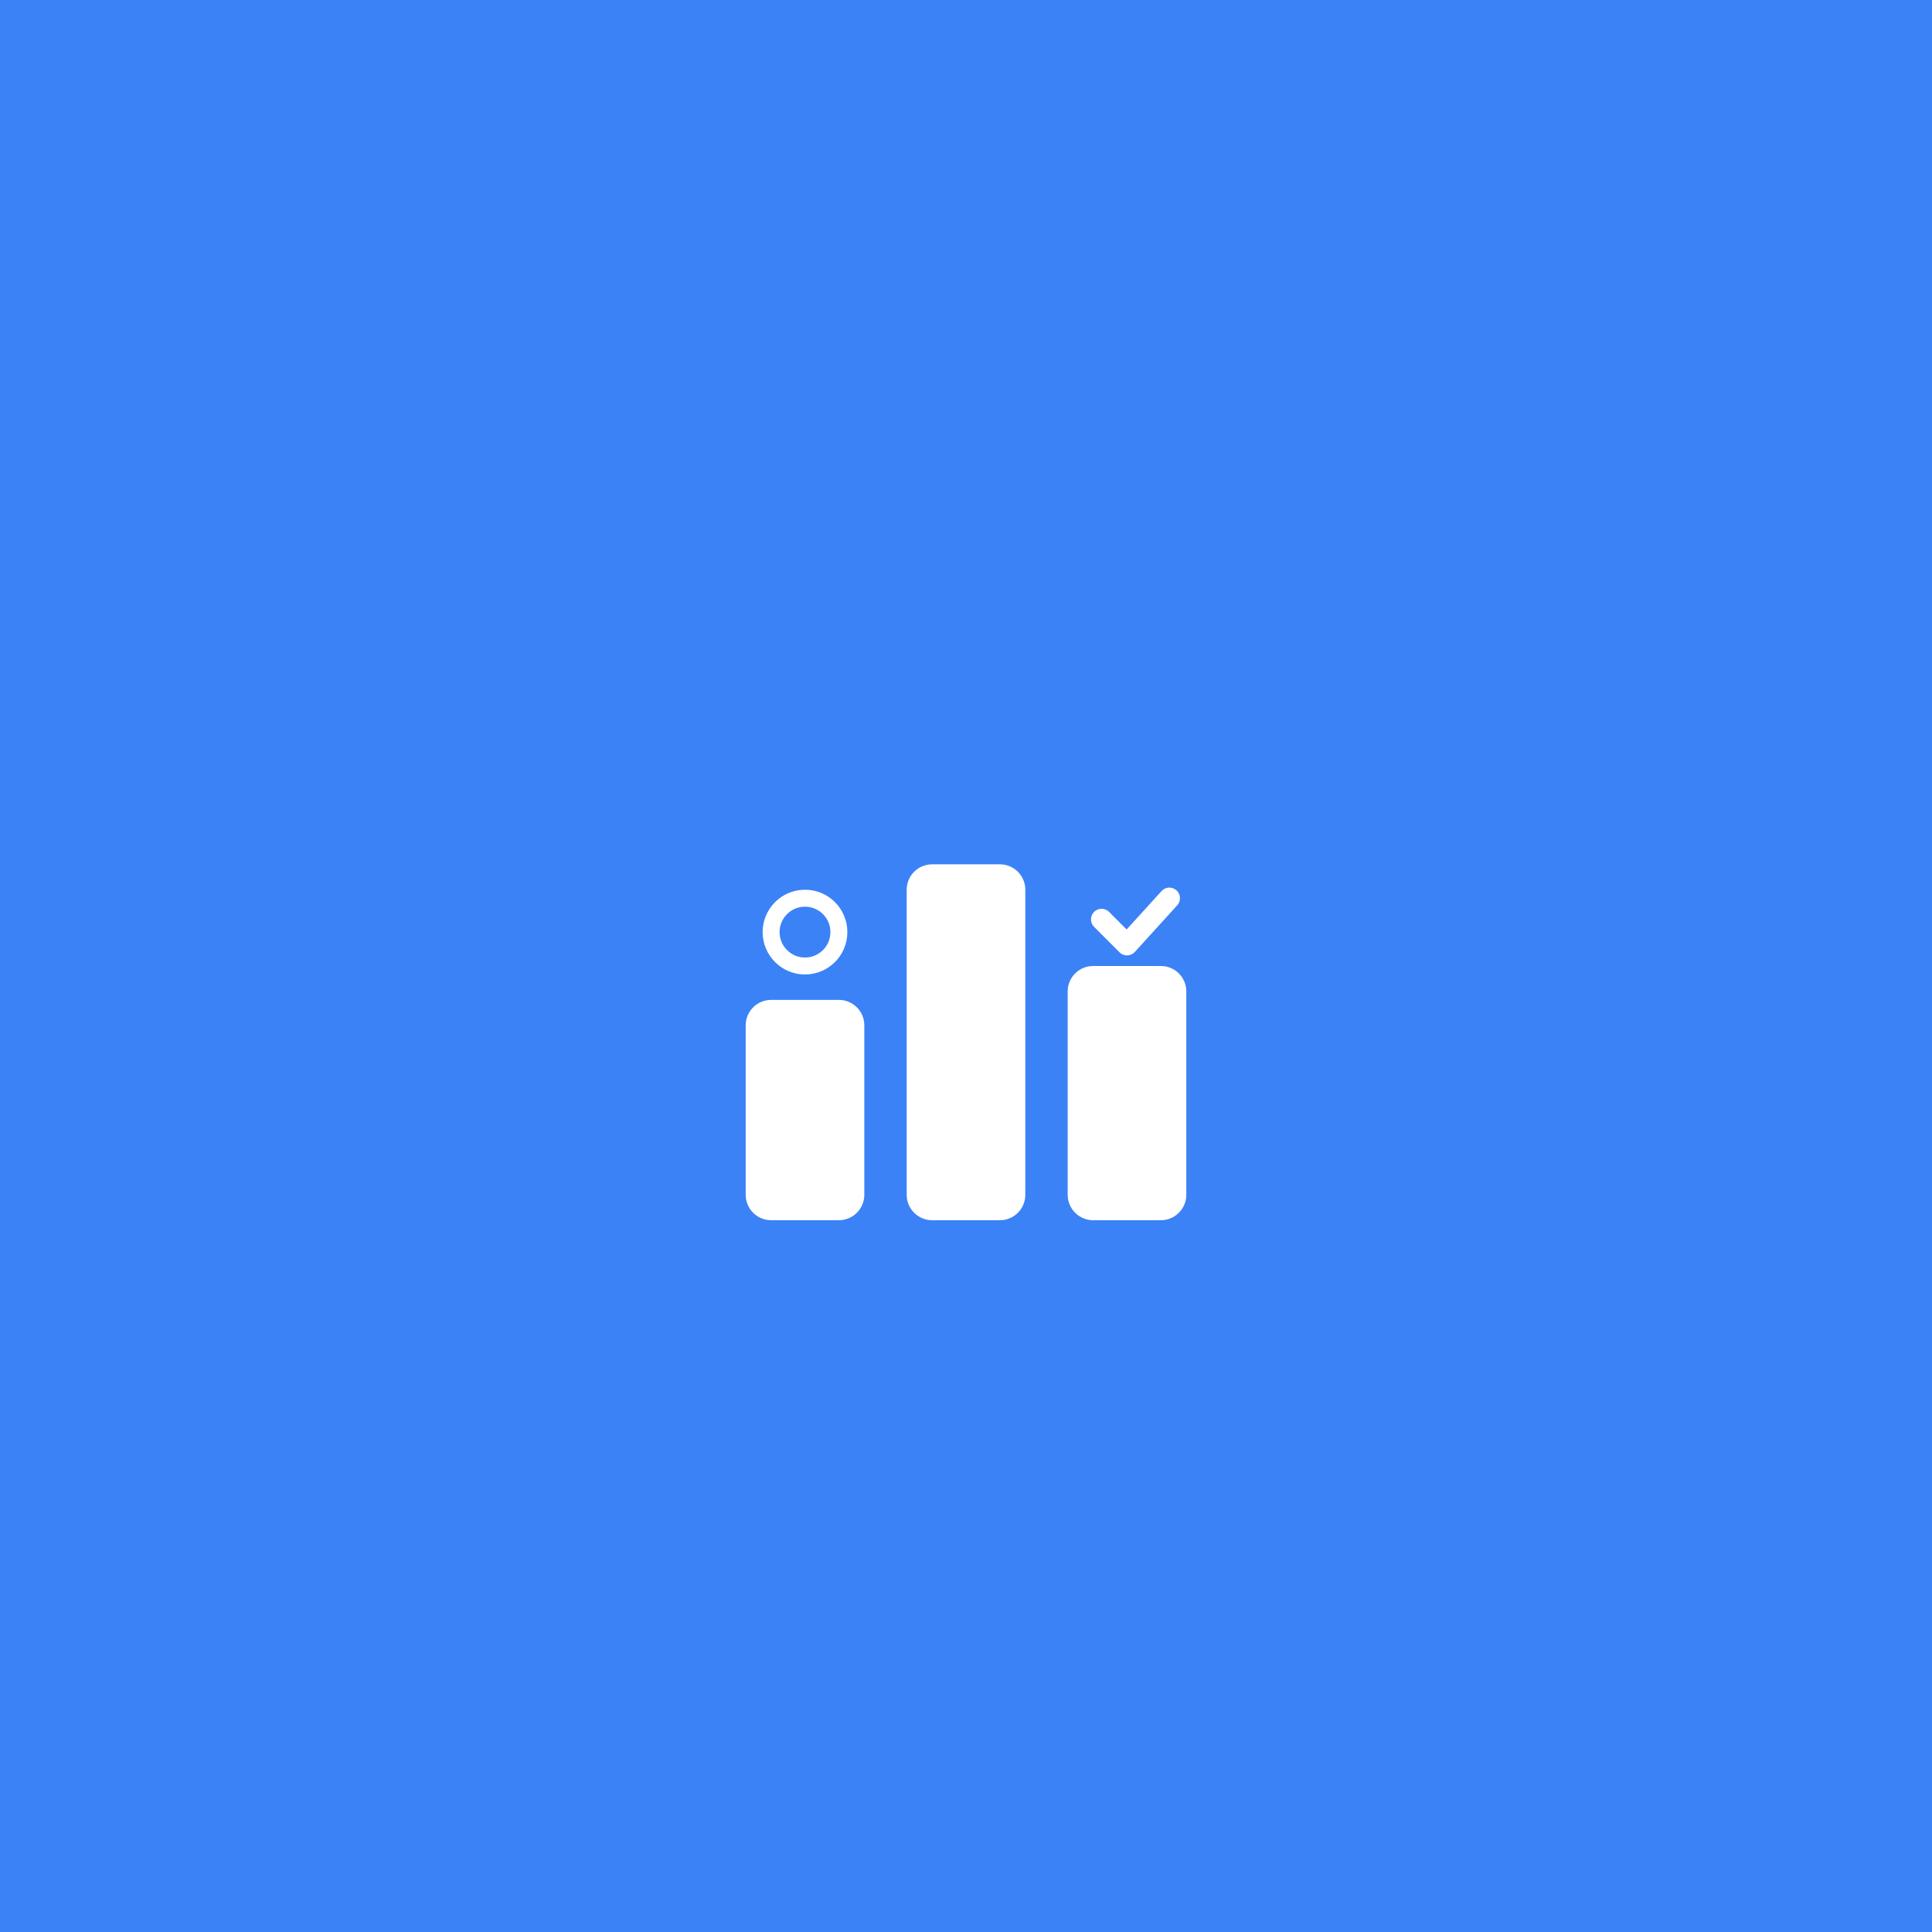
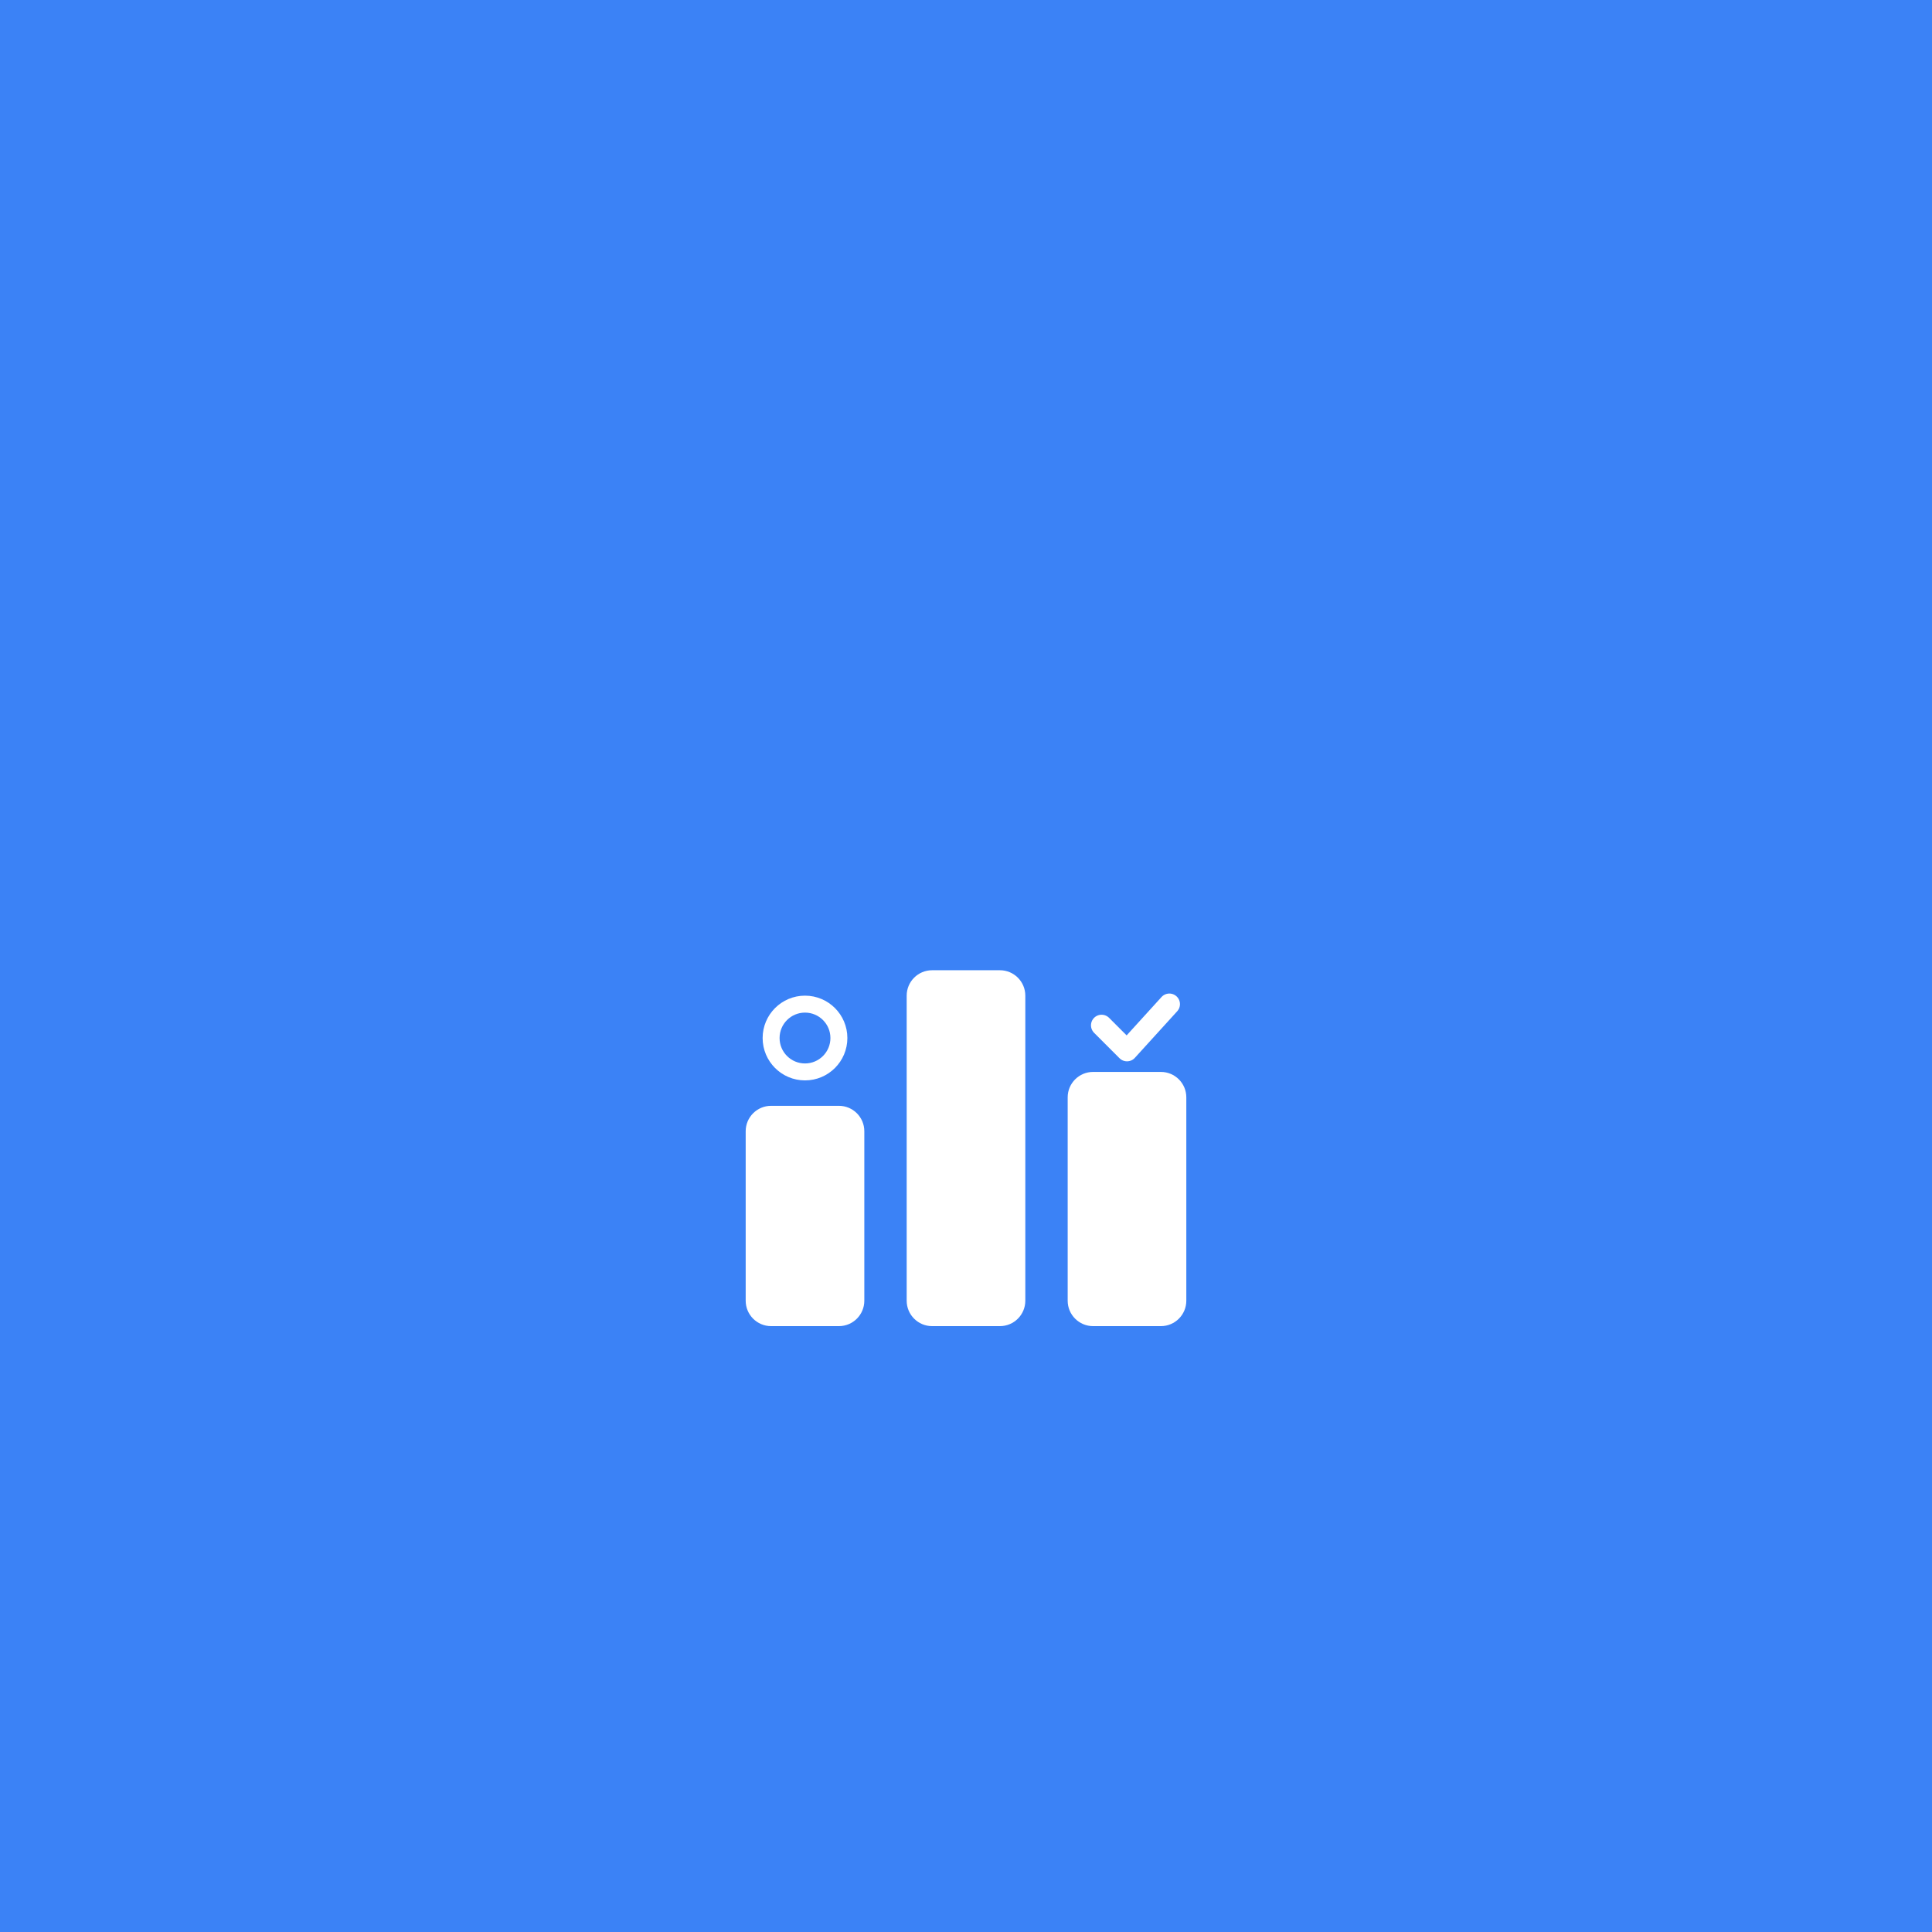
<svg xmlns="http://www.w3.org/2000/svg" width="456" height="456" viewBox="0 0 456 456">
  <rect width="456" height="456" fill="#3b82f6" />
-   <g fill="#ffffff" transform="translate(128 128) scale(2)">
+   <g fill="#ffffff" transform="translate(128 153) scale(2)">
    <rect x="24" y="54" width="14" height="26" rx="3" />
    <rect x="43" y="38" width="14" height="42" rx="3" />
    <rect x="62" y="50" width="14" height="30" rx="3" />
    <circle cx="31" cy="46" r="4" fill="none" stroke="#ffffff" stroke-width="2" />
    <path d="M66 44.5 69 47.5 74 42" fill="none" stroke="#ffffff" stroke-width="2.5" stroke-linecap="round" stroke-linejoin="round" />
  </g>
</svg>
